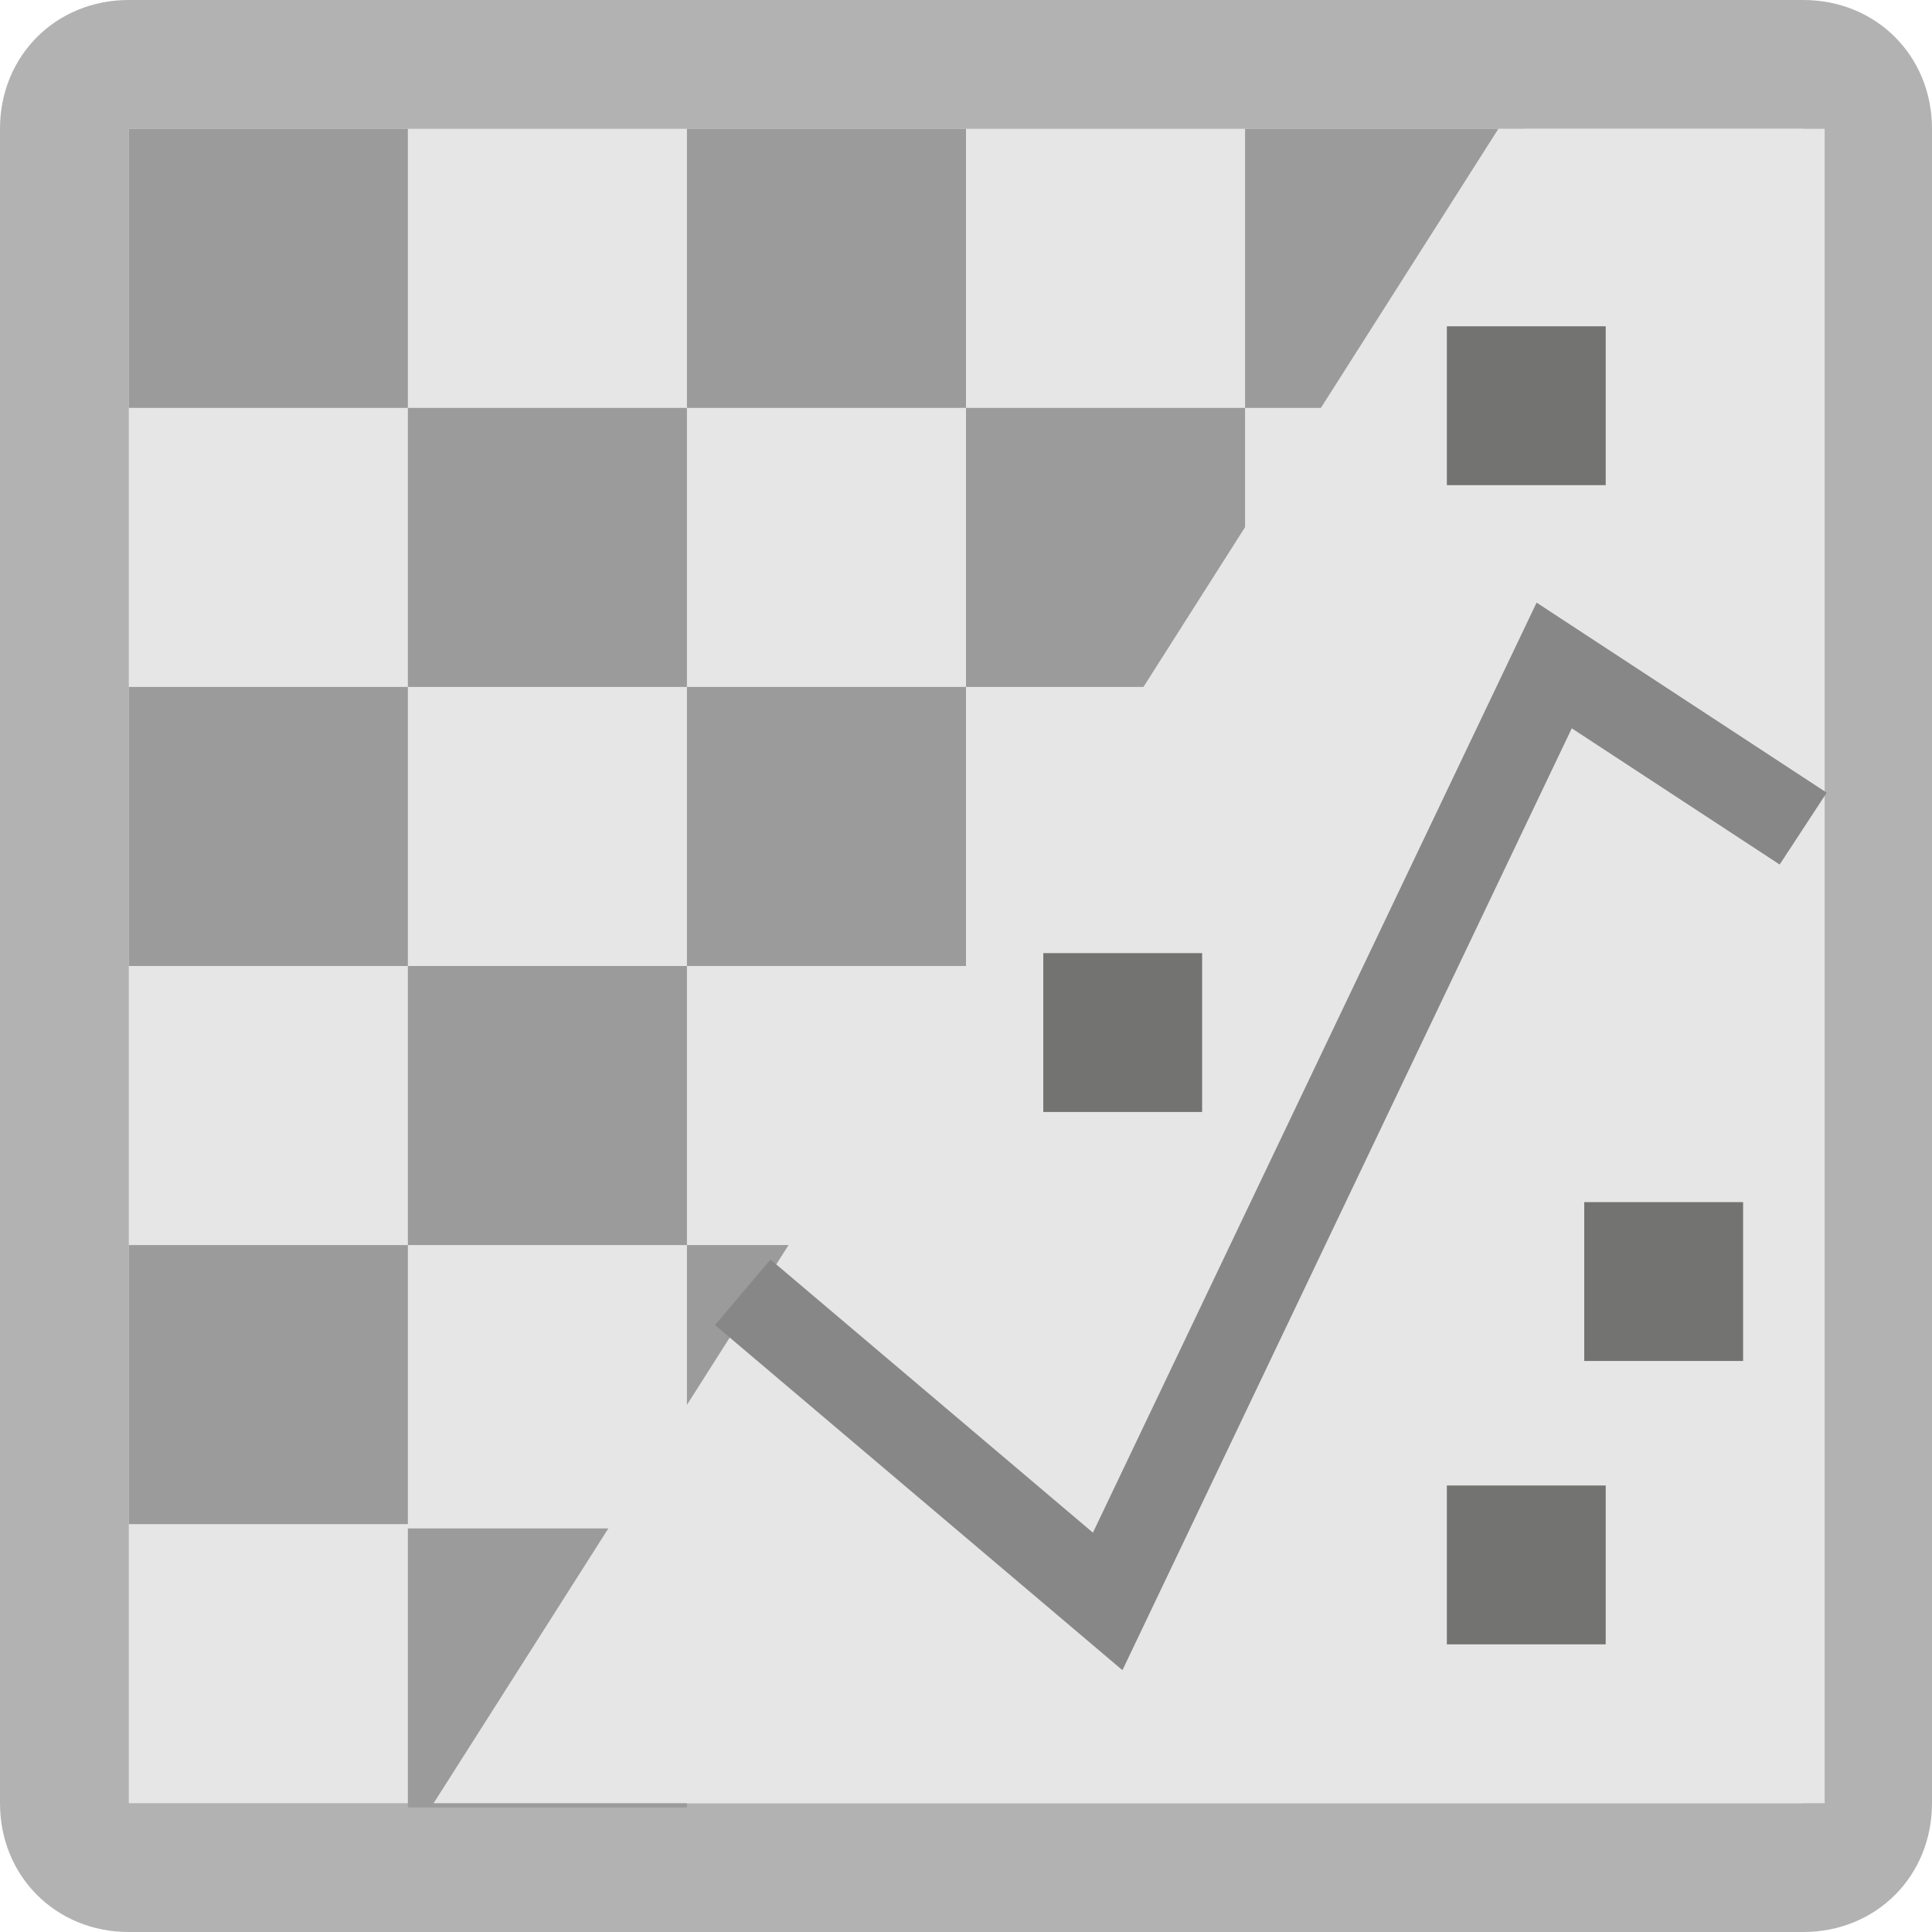
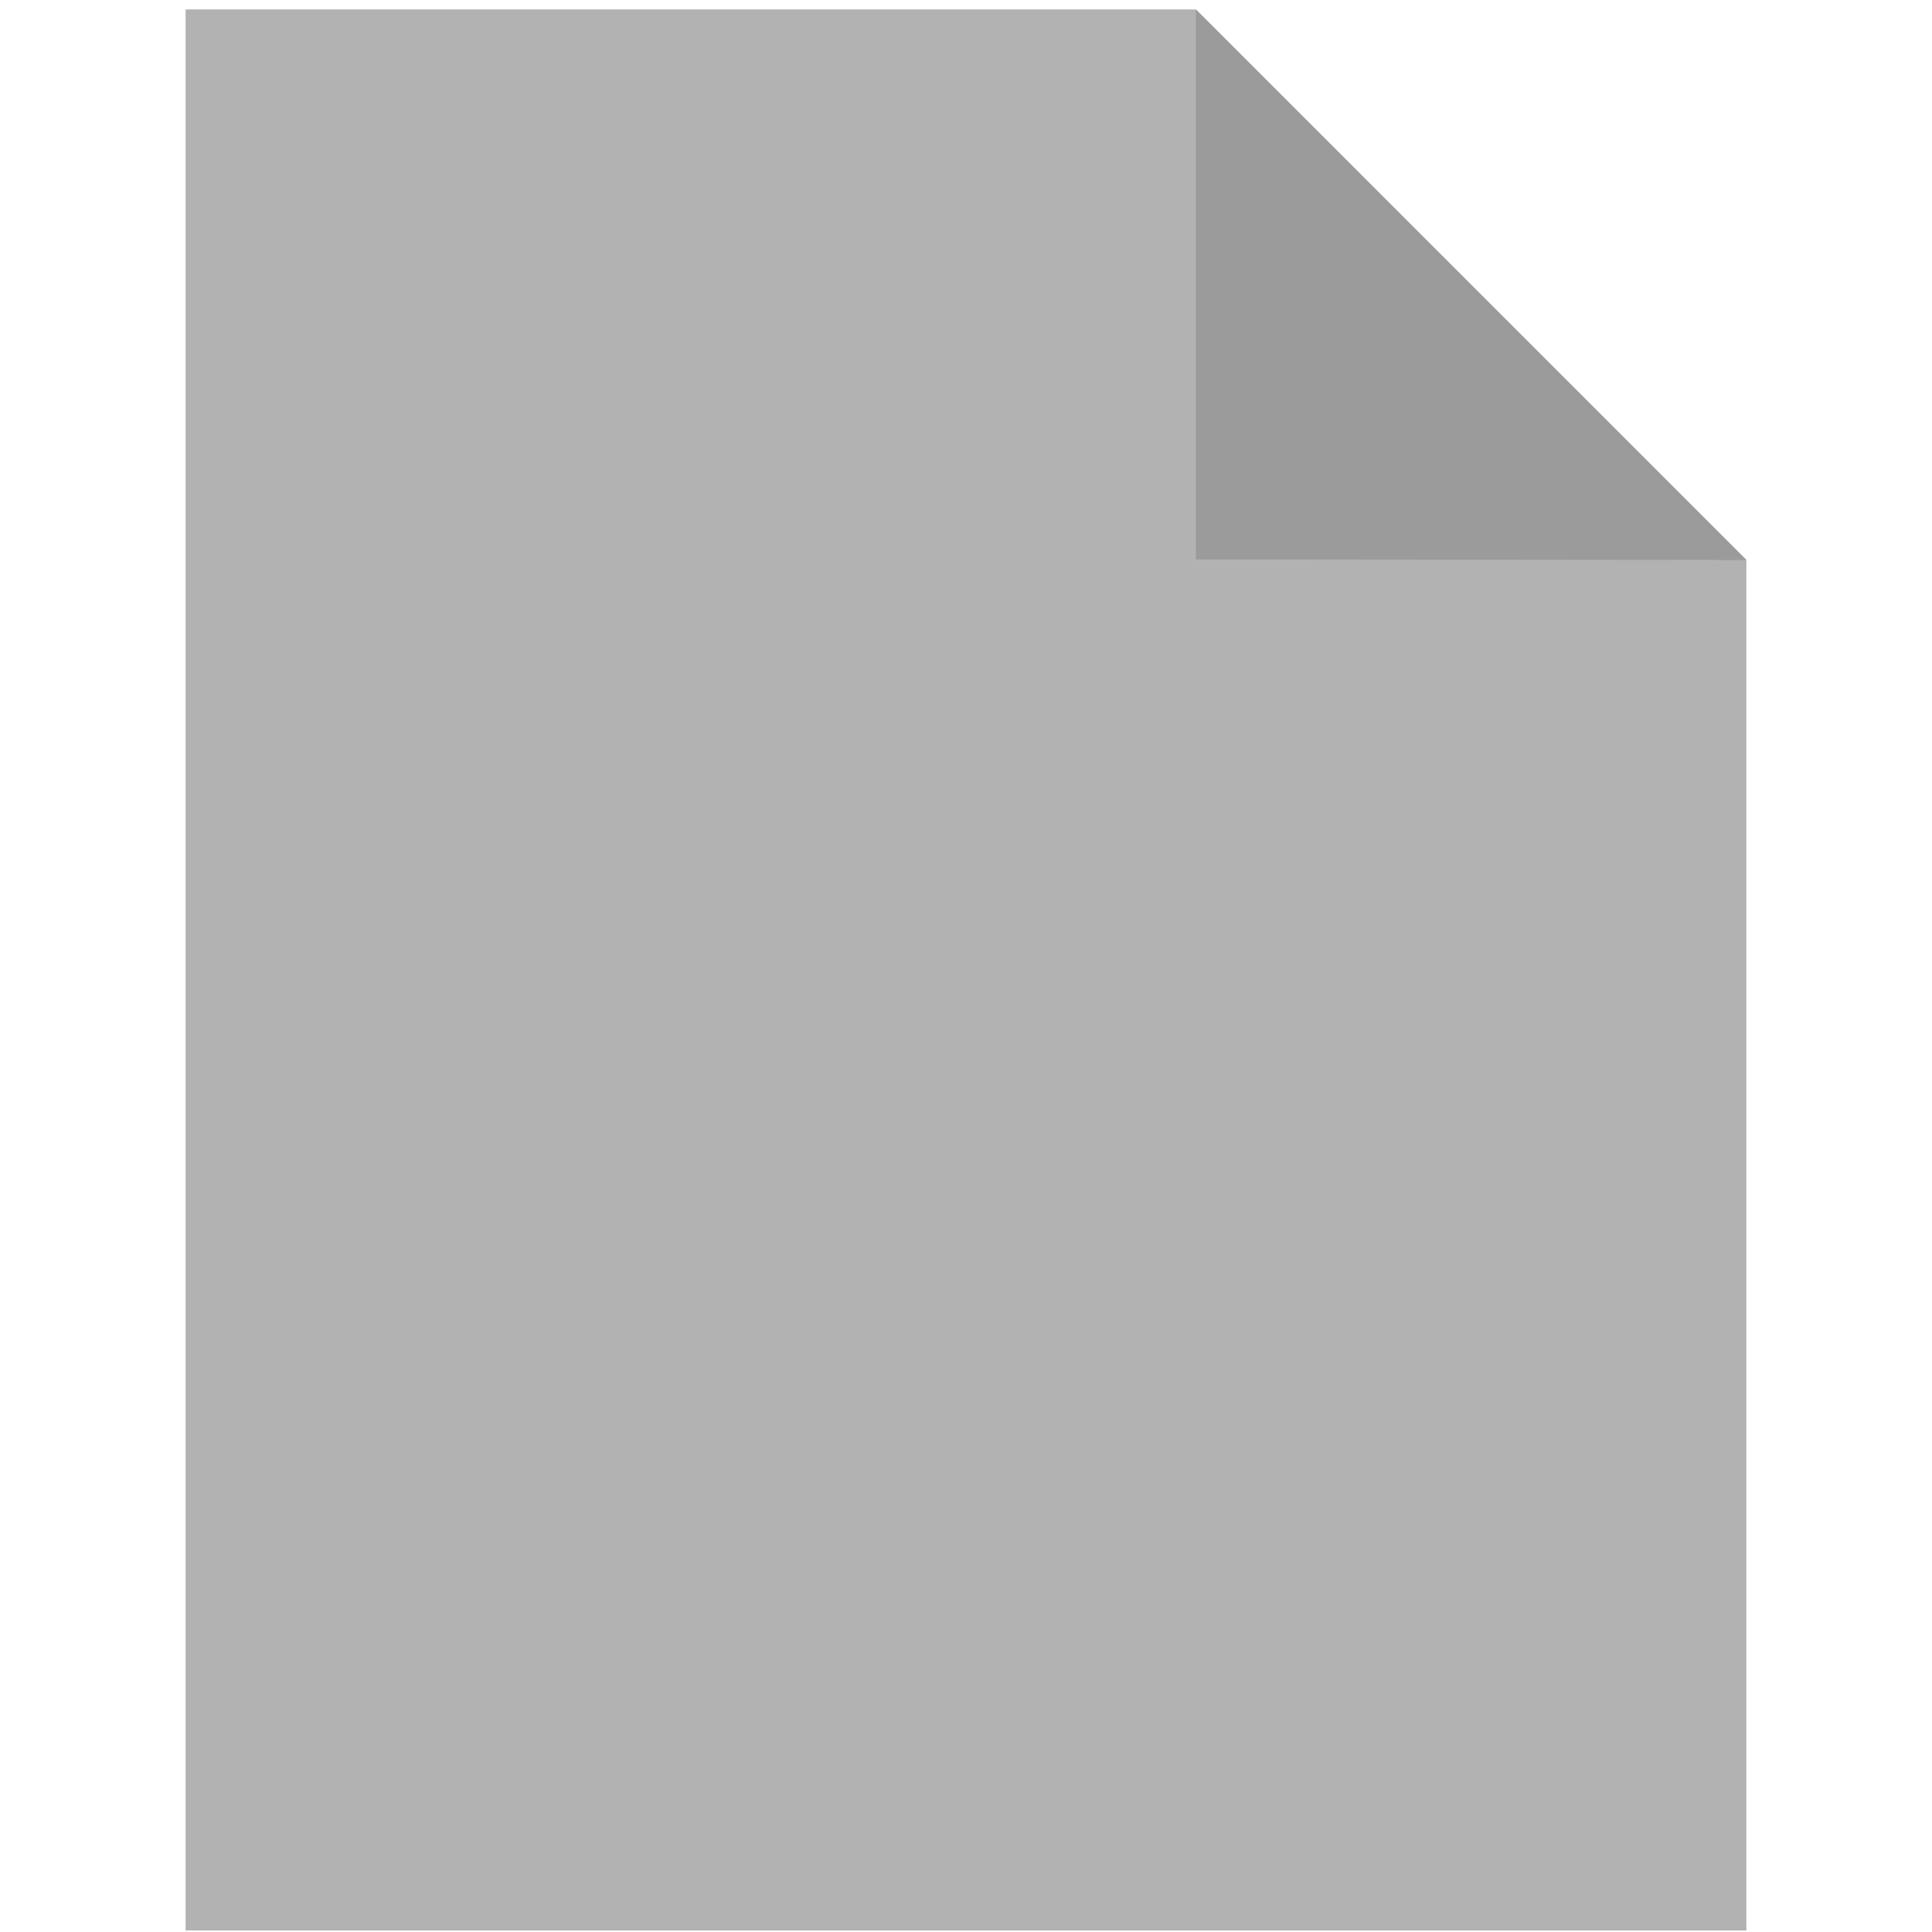
- <svg xmlns="http://www.w3.org/2000/svg" version="1.1" id="Calque_1" x="0px" y="0px" width="45px" height="45px" viewBox="0 0 45 45" style="enable-background:new 0 0 45 45;" xml:space="preserve">
-   <style type="text/css">
- 
- 	.st0{fill:#E6E6E6;}
- 	.st1{fill:none;stroke:#878787;stroke-width:2;}
- 	.st2{fill:#B2B2B2;}
- 	.st3{fill:#9C9B9B;}
- 	.st4{opacity:0.68;fill:#3D3D3B;stroke:#3D3D3B;stroke-width:2;enable-background:new    ;}
- 
- </style>
+ <svg xmlns="http://www.w3.org/2000/svg" version="1.1" id="Calque_1" x="0px" y="0px" width="45px" height="45px" viewBox="0 0 45 45" enable-background="new 0 0 45 45" xml:space="preserve">
  <g>
-     <g>
-       <path class="st0" d="M3,43.5c-0.8,0-1.5-0.7-1.5-1.5V3c0-0.8,0.7-1.5,1.5-1.5h39c0.8,0,1.5,0.7,1.5,1.5v39c0,0.8-0.7,1.5-1.5,1.5    H3z" />
-       <path class="st2" d="M42,3v39H3V3H42 M42,0H3C1.3,0,0,1.3,0,3v39c0,1.7,1.3,3,3,3h39c1.7,0,3-1.3,3-3V3C45,1.3,43.7,0,42,0L42,0z" />
-     </g>
-     <rect x="3" y="3" class="st3" width="6.5" height="6.5" />
-     <rect x="9.5" y="9.5" class="st3" width="6.5" height="6.5" />
-     <rect x="3" y="16" class="st3" width="6.5" height="6.5" />
-     <rect x="16" y="3" class="st3" width="6.5" height="6.5" />
-     <rect x="16" y="16" class="st3" width="6.5" height="6.5" />
-     <rect x="9.5" y="22.5" class="st3" width="6.5" height="6.5" />
-     <rect x="22.5" y="9.5" class="st3" width="6.5" height="6.5" />
-     <rect x="29" y="3" class="st3" width="6.5" height="6.5" />
-     <rect x="3" y="29" class="st3" width="6.5" height="6.5" />
-     <rect x="9.5" y="35.6" class="st3" width="6.5" height="6.5" />
-     <rect x="16" y="29" class="st3" width="6.5" height="6.5" />
-     <polygon class="st0" points="10.1,42 42.5,42 42.5,3 34.9,3  " />
-     <polygon class="st4" points="36.4,37.3 34.7,37.3 34.7,35.6 36.4,35.6  " />
-     <polygon class="st4" points="27,24.9 25.3,24.9 25.3,23.2 27,23.2  " />
-     <polygon class="st4" points="39.6,30.7 37.9,30.7 37.9,29 39.6,29  " />
-     <polygon class="st4" points="36.4,10.3 34.7,10.3 34.7,8.6 36.4,8.6  " />
-     <polyline class="st1" points="17.3,30.1 25.8,37.3 36.2,15.5 42,19.3  " />
+     <path fill="#B2B2B2" d="M27.854,0.22H4.323v44.744h36.354v-31.92L27.854,0.22z" />
+     <polyline fill="#9C9B9B" points="27.854,0.22 27.854,13.031 40.678,13.044  " />
  </g>
</svg>
